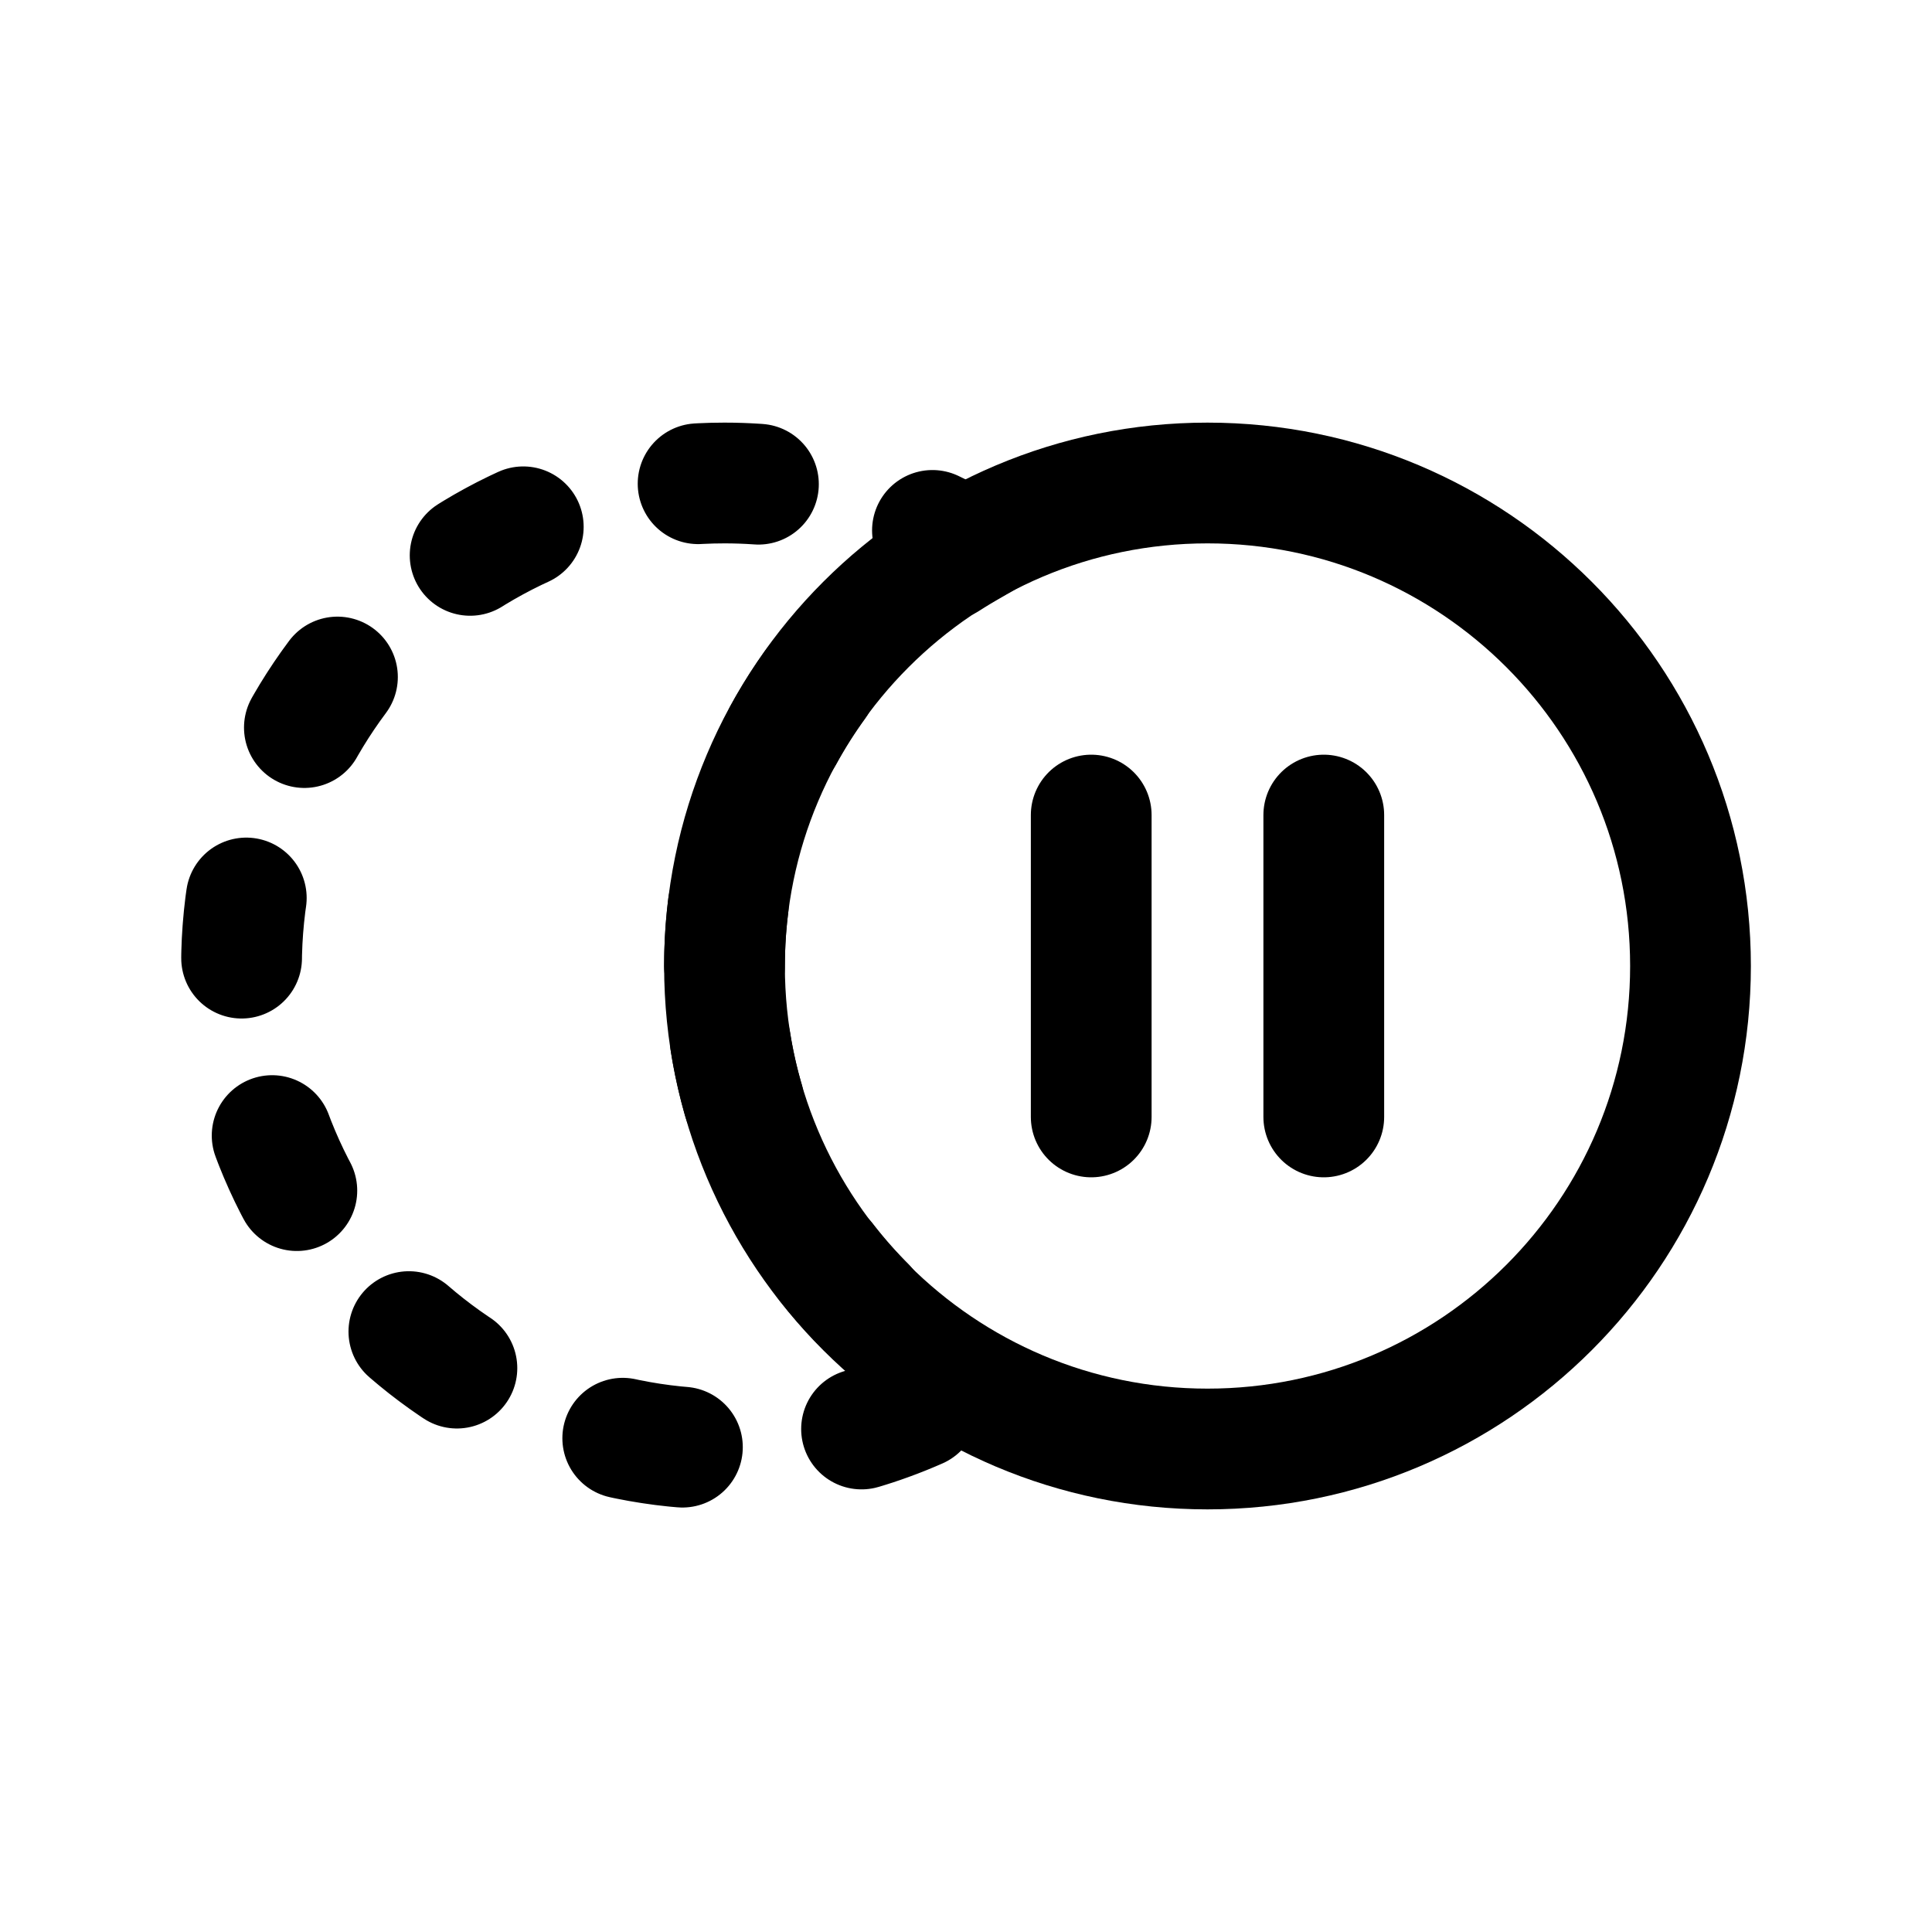
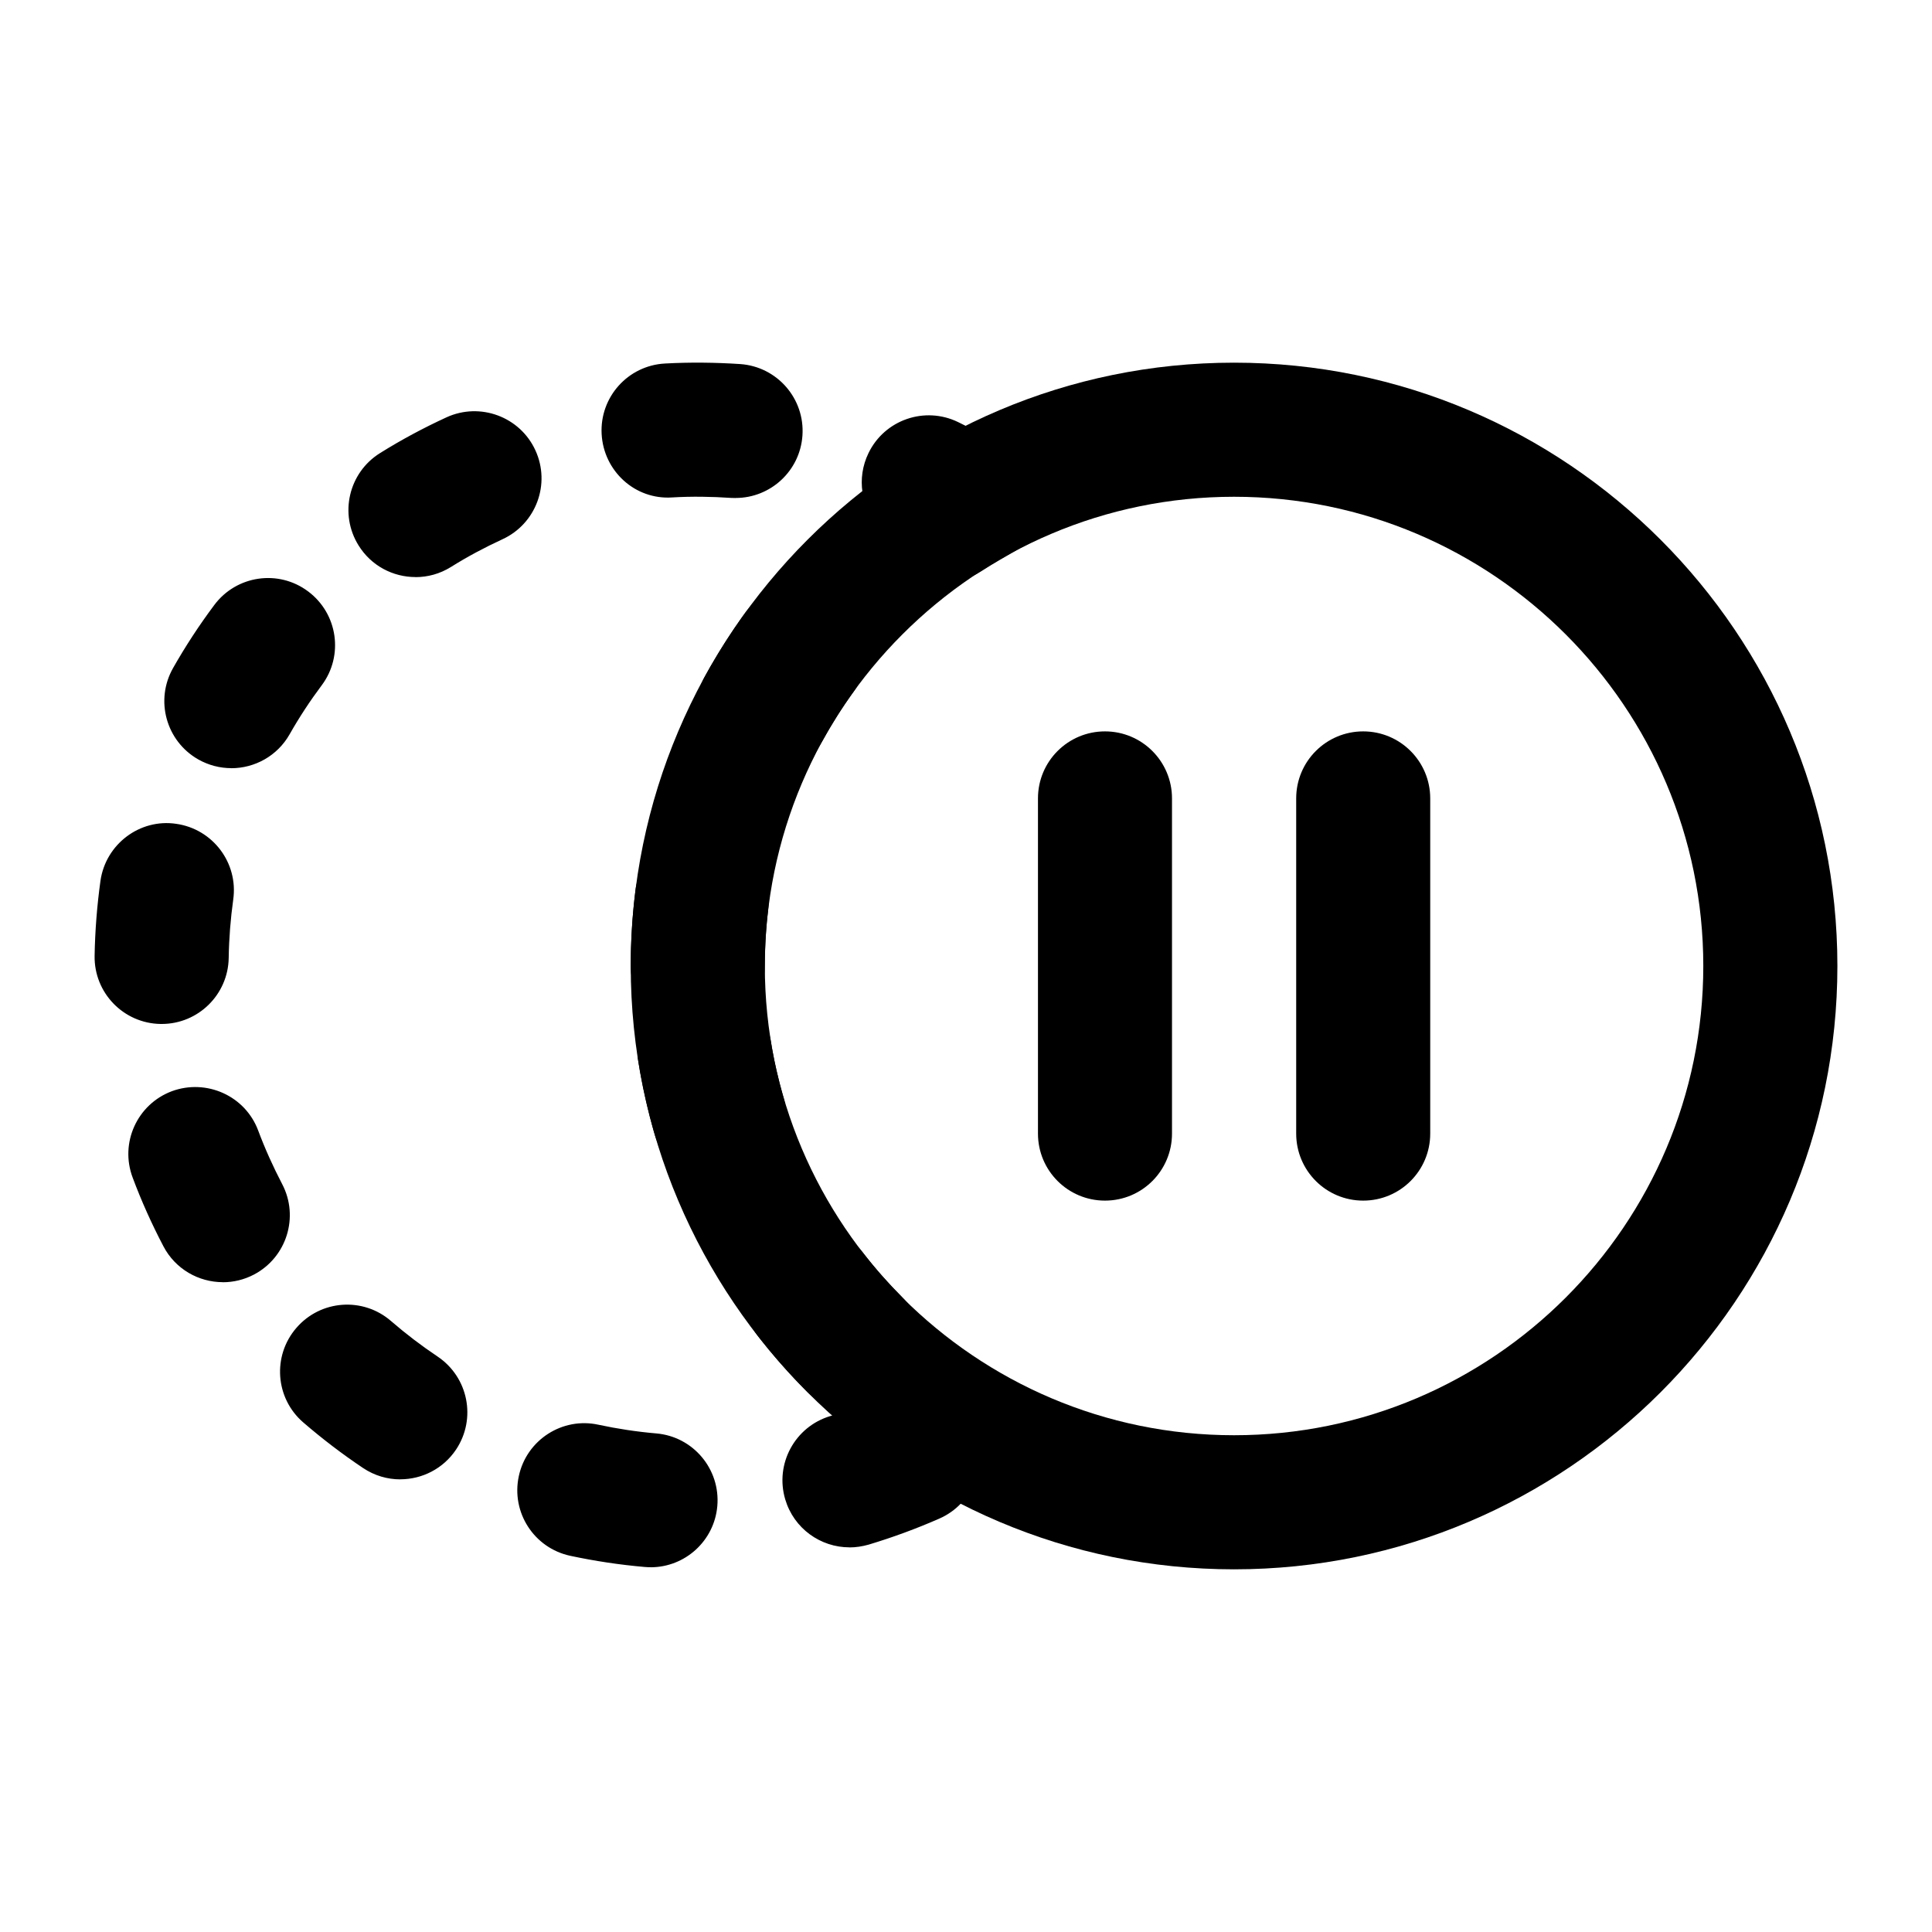
<svg xmlns="http://www.w3.org/2000/svg" id="Ebene_1" data-name="Ebene 1" viewBox="0 0 32 32">
  <g id="Ellipse_6" data-name="Ellipse 6">
-     <circle cx="20" cy="16" r="9" style="fill: none; stroke-width: 0px;" />
-     <circle cx="20" cy="16" r="8" style="fill: none; stroke: #000; stroke-linecap: round; stroke-width: 2px;" />
+     <circle cx="20.44" cy="16" r="9.993" style="fill: none; stroke-width: 0px;" />
+     <path d="M20.44,25.993c-5.51,0-9.993-4.483-9.993-9.993s4.483-9.993,9.993-9.993,9.993,4.483,9.993,9.993-4.483,9.993-9.993,9.993ZM20.44,8.228c-4.286,0-7.772,3.487-7.772,7.772s3.487,7.772,7.772,7.772,7.772-3.487,7.772-7.772-3.487-7.772-7.772-7.772Z" style="stroke-width: 0px;" />
  </g>
-   <path d="M12,16c0-2.959,1.611-5.537,4-6.921-1.178-.682-2.541-1.079-4-1.079-4.418,0-8,3.582-8,8s3.582,8,8,8c1.459,0,2.822-.397,4-1.079-2.389-1.384-4-3.962-4-6.921Z" style="fill: none; stroke: #000; stroke-dasharray: 0 0 1 3; stroke-linecap: round; stroke-width: 2px;" />
-   <line x1="18.074" y1="13.5" x2="18.074" y2="18.5" style="fill: none; stroke: #000; stroke-linecap: round; stroke-width: 2px;" />
-   <line x1="21.926" y1="13.5" x2="21.926" y2="18.5" style="fill: none; stroke: #000; stroke-linecap: round; stroke-width: 2px;" />
+   <path d="M10.776,25.958c-.032,0-.065-.001-.098-.004-.415-.036-.83-.099-1.233-.185-.6-.129-.981-.719-.852-1.319.128-.601.722-.983,1.319-.852.313.067.633.116.959.144.611.053,1.063.592,1.01,1.203-.05.578-.535,1.014-1.105,1.014ZM14.07,25.629c-.479,0-.92-.311-1.064-.794-.175-.588.16-1.206.748-1.381.091-.026.181-.055.271-.086-.24-.027-.473-.133-.657-.318-.295-.295-.573-.61-.827-.938-.376-.485-.287-1.182.198-1.557.484-.376,1.181-.288,1.558.197.199.257.413.499.641.728.429.429.434,1.122.014,1.557.478-.079.97.183,1.176.651.247.561-.007,1.217-.568,1.464-.38.167-.774.312-1.173.432-.106.03-.213.046-.317.046ZM6.63,24.503c-.212,0-.426-.061-.615-.187-.345-.231-.679-.486-.993-.757-.464-.401-.514-1.103-.112-1.566.401-.464,1.102-.515,1.566-.113.244.211.502.408.771.588.51.342.647,1.03.307,1.541-.214.32-.566.493-.924.493ZM3.691,21.237c-.4,0-.786-.216-.984-.594-.193-.368-.365-.75-.51-1.139-.216-.575.075-1.214.649-1.43.574-.211,1.215.076,1.43.65.114.305.248.601.397.887.285.543.076,1.214-.467,1.5-.165.086-.341.127-.515.127ZM11.911,19.596c-.48,0-.923-.314-1.065-.799-.116-.398-.208-.808-.274-1.219-.047-.295.027-.581.185-.809-.192-.2-.31-.471-.31-.769,0-.415.026-.834.077-1.245.075-.608.625-1.053,1.238-.965.608.075,1.041.63.965,1.238-.039.319-.06.643-.06.972,0,.235-.073.454-.199.634.152.157.259.362.296.594.051.322.122.638.212.946.172.589-.166,1.205-.754,1.377-.104.03-.209.044-.312.044ZM2.677,16.96h-.018c-.613-.01-1.102-.515-1.092-1.128.007-.414.04-.833.097-1.243.086-.606.651-1.034,1.254-.944.607.086,1.031.647.945,1.255-.044.317-.07.64-.075.967-.01.607-.505,1.093-1.11,1.093ZM12.645,12.852c-.181,0-.364-.044-.534-.138-.537-.295-.734-.97-.438-1.507.201-.365.425-.72.668-1.055.358-.497,1.053-.608,1.551-.247.497.36.607,1.054.247,1.551-.19.262-.363.537-.52.821-.202.368-.582.576-.974.576ZM3.831,12.723c-.186,0-.375-.047-.548-.145-.533-.304-.719-.981-.416-1.514.204-.36.434-.711.683-1.044.367-.491,1.063-.593,1.554-.224.491.367.592,1.063.225,1.554-.194.259-.372.53-.532.812-.204.36-.58.562-.966.562ZM15.648,9.642c-.364,0-.721-.179-.933-.506-.083-.128-.136-.267-.161-.408-.29-.326-.371-.807-.169-1.223.267-.553.933-.782,1.484-.514.234.114.463.234.686.364l1.657.957-1.655.963c-.104.061-.207.123-.307.188-.187.121-.396.179-.603.179ZM6.882,9.558c-.371,0-.733-.185-.943-.524-.324-.52-.165-1.205.355-1.529.352-.22.723-.419,1.102-.593.554-.254,1.216-.012,1.472.547.256.557.011,1.217-.546,1.473-.295.136-.58.288-.853.459-.183.114-.385.168-.586.168ZM12.184,8.249c-.025,0-.051-.001-.076-.002-.321-.022-.652-.027-.974-.008-.616.042-1.136-.437-1.169-1.05-.033-.612.436-1.135,1.049-1.168.412-.023.833-.018,1.245.009.612.042,1.074.571,1.032,1.184-.04.586-.528,1.034-1.107,1.034Z" style="stroke-width: 0px;" />
+   <path d="M18.302,19.886c-.614,0-1.11-.497-1.11-1.11v-5.552c0-.614.497-1.11,1.11-1.11s1.11.497,1.11,1.11v5.552c0,.614-.497,1.11-1.11,1.11Z" style="stroke-width: 0px;" />
+   <path d="M22.579,19.886c-.614,0-1.11-.497-1.11-1.11v-5.552c0-.614.497-1.11,1.11-1.11s1.11.497,1.11,1.11v5.552c0,.614-.497,1.11-1.11,1.11Z" style="stroke-width: 0px;" />
</svg>
